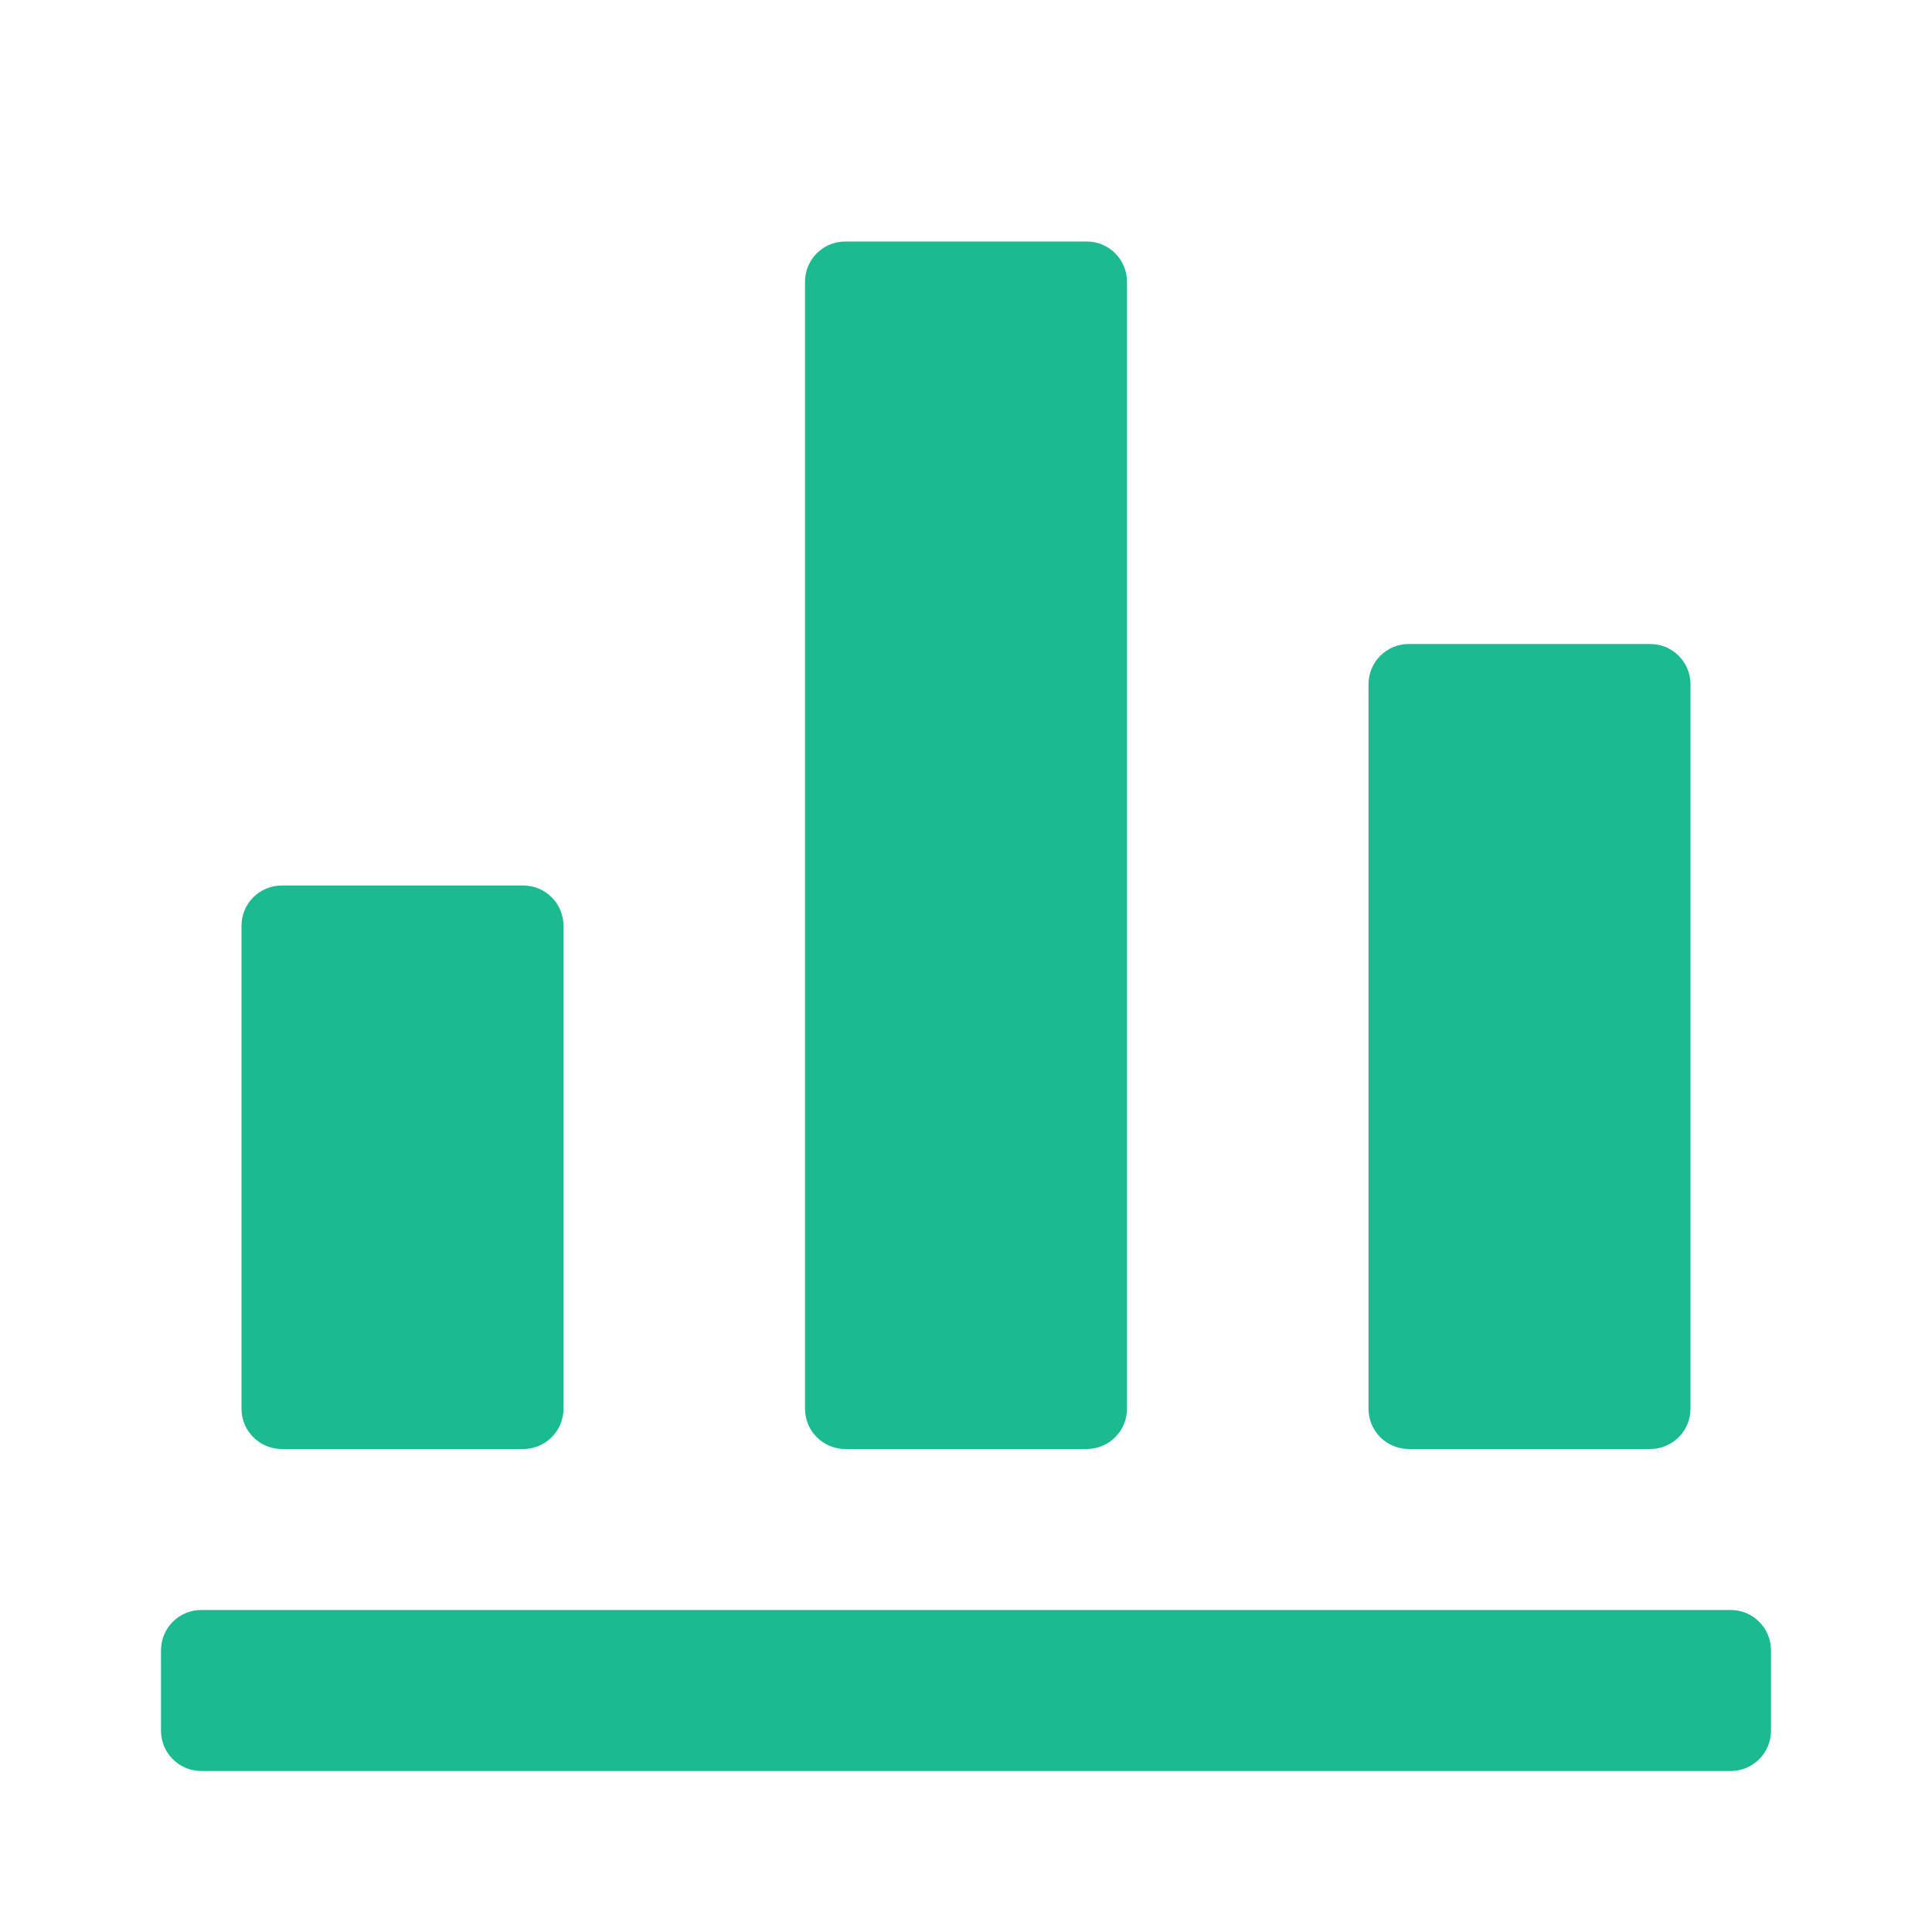
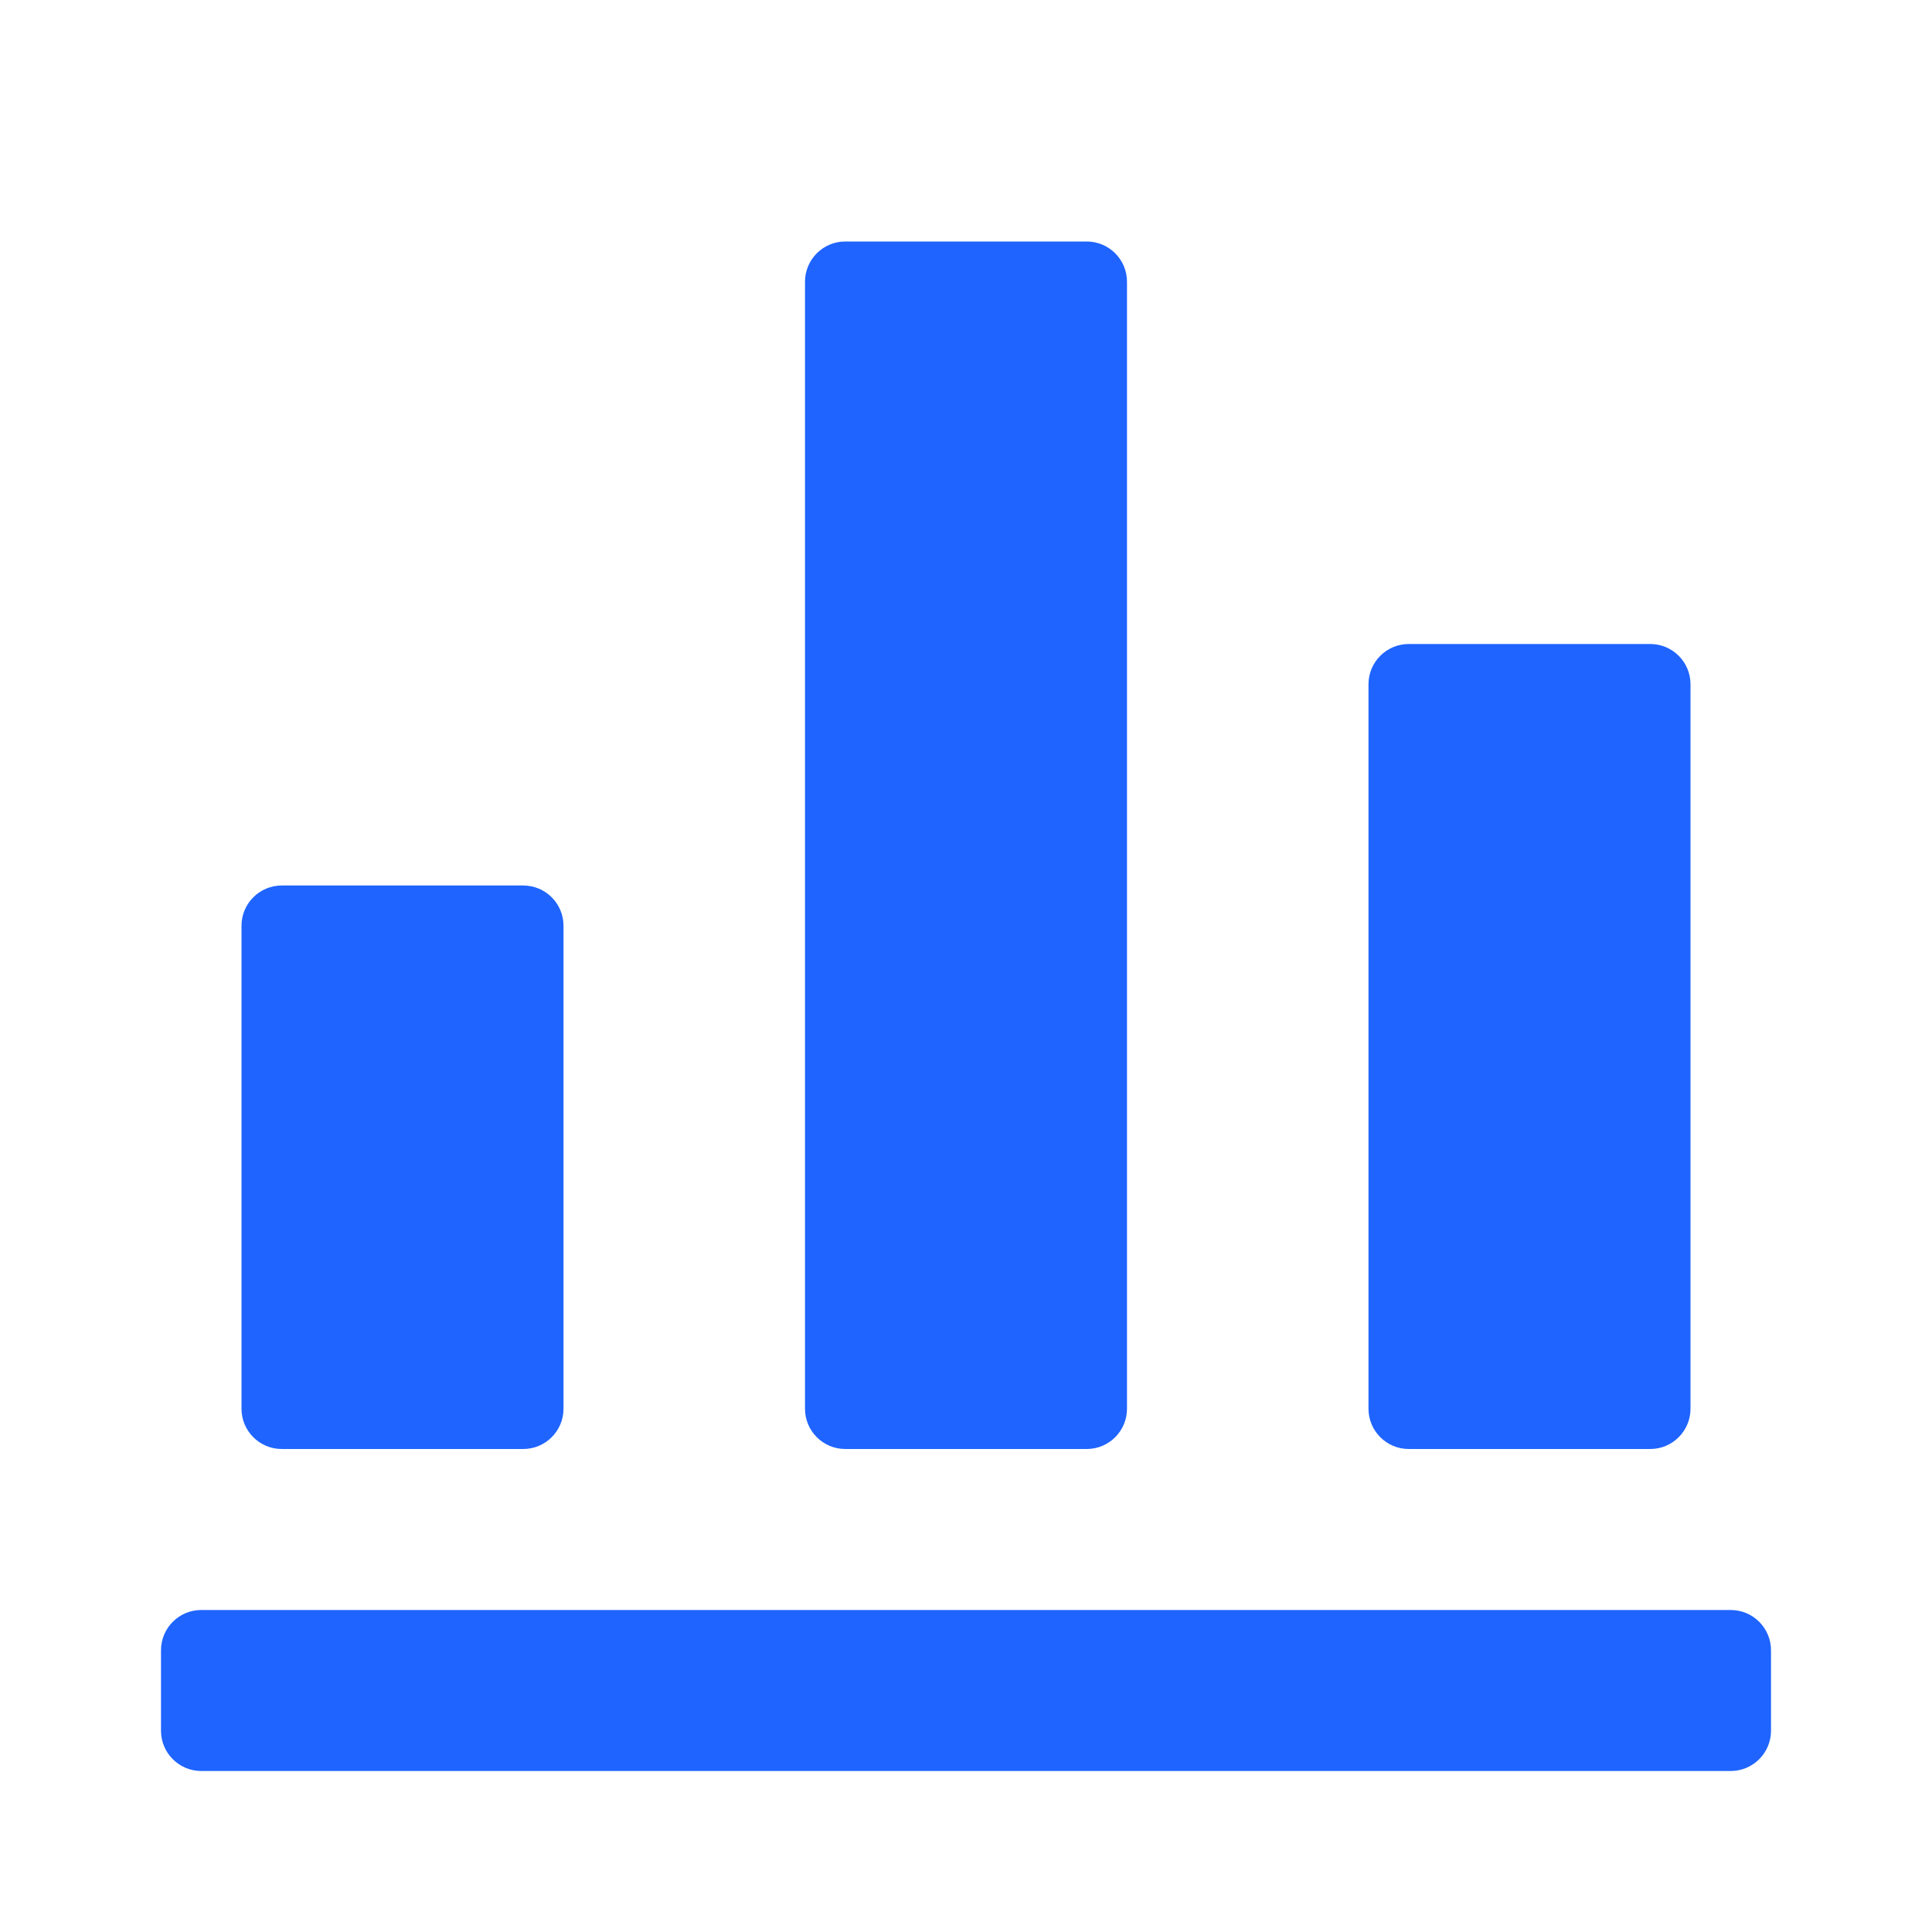
<svg xmlns="http://www.w3.org/2000/svg" width="18" height="18" viewBox="0 0 18 18" fill="none">
-   <path d="M1.5 15.375C1.5 15.168 1.668 15 1.875 15H16.125C16.332 15 16.5 15.168 16.5 15.375V16.125C16.5 16.332 16.332 16.5 16.125 16.5H1.875C1.668 16.5 1.5 16.332 1.5 16.125V15.375Z" fill="#1CBA90" />
-   <path d="M2.25 8.625C2.25 8.418 2.418 8.25 2.625 8.25H4.875C5.082 8.25 5.25 8.418 5.25 8.625V13.125C5.25 13.332 5.082 13.5 4.875 13.5H2.625C2.418 13.5 2.25 13.332 2.25 13.125V8.625Z" fill="#1CBA90" />
-   <path d="M7.5 2.625C7.5 2.418 7.668 2.25 7.875 2.25H10.125C10.332 2.25 10.5 2.418 10.5 2.625V13.125C10.5 13.332 10.332 13.5 10.125 13.5H7.875C7.668 13.5 7.5 13.332 7.5 13.125V2.625Z" fill="#1CBA90" />
-   <path d="M12.75 6.375C12.75 6.168 12.918 6 13.125 6H15.375C15.582 6 15.75 6.168 15.75 6.375V13.125C15.75 13.332 15.582 13.5 15.375 13.5H13.125C12.918 13.5 12.75 13.332 12.75 13.125V6.375Z" fill="#1CBA90" />
+   <path d="M1.5 15.375C1.5 15.168 1.668 15 1.875 15H16.125C16.332 15 16.5 15.168 16.5 15.375V16.125C16.5 16.332 16.332 16.5 16.125 16.5H1.875C1.668 16.5 1.5 16.332 1.5 16.125V15.375Z" fill="#1f64ff" />
+   <path d="M2.25 8.625C2.25 8.418 2.418 8.25 2.625 8.25H4.875C5.082 8.25 5.25 8.418 5.25 8.625V13.125C5.25 13.332 5.082 13.5 4.875 13.5H2.625C2.418 13.5 2.25 13.332 2.25 13.125V8.625Z" fill="#1f64ff" />
+   <path d="M7.5 2.625C7.5 2.418 7.668 2.25 7.875 2.25H10.125C10.332 2.25 10.5 2.418 10.5 2.625V13.125C10.5 13.332 10.332 13.5 10.125 13.5H7.875C7.668 13.5 7.5 13.332 7.5 13.125V2.625Z" fill="#1f64ff" />
+   <path d="M12.75 6.375C12.75 6.168 12.918 6 13.125 6H15.375C15.582 6 15.75 6.168 15.75 6.375V13.125C15.75 13.332 15.582 13.5 15.375 13.5H13.125C12.918 13.5 12.75 13.332 12.75 13.125V6.375Z" fill="#1f64ff" />
</svg>
